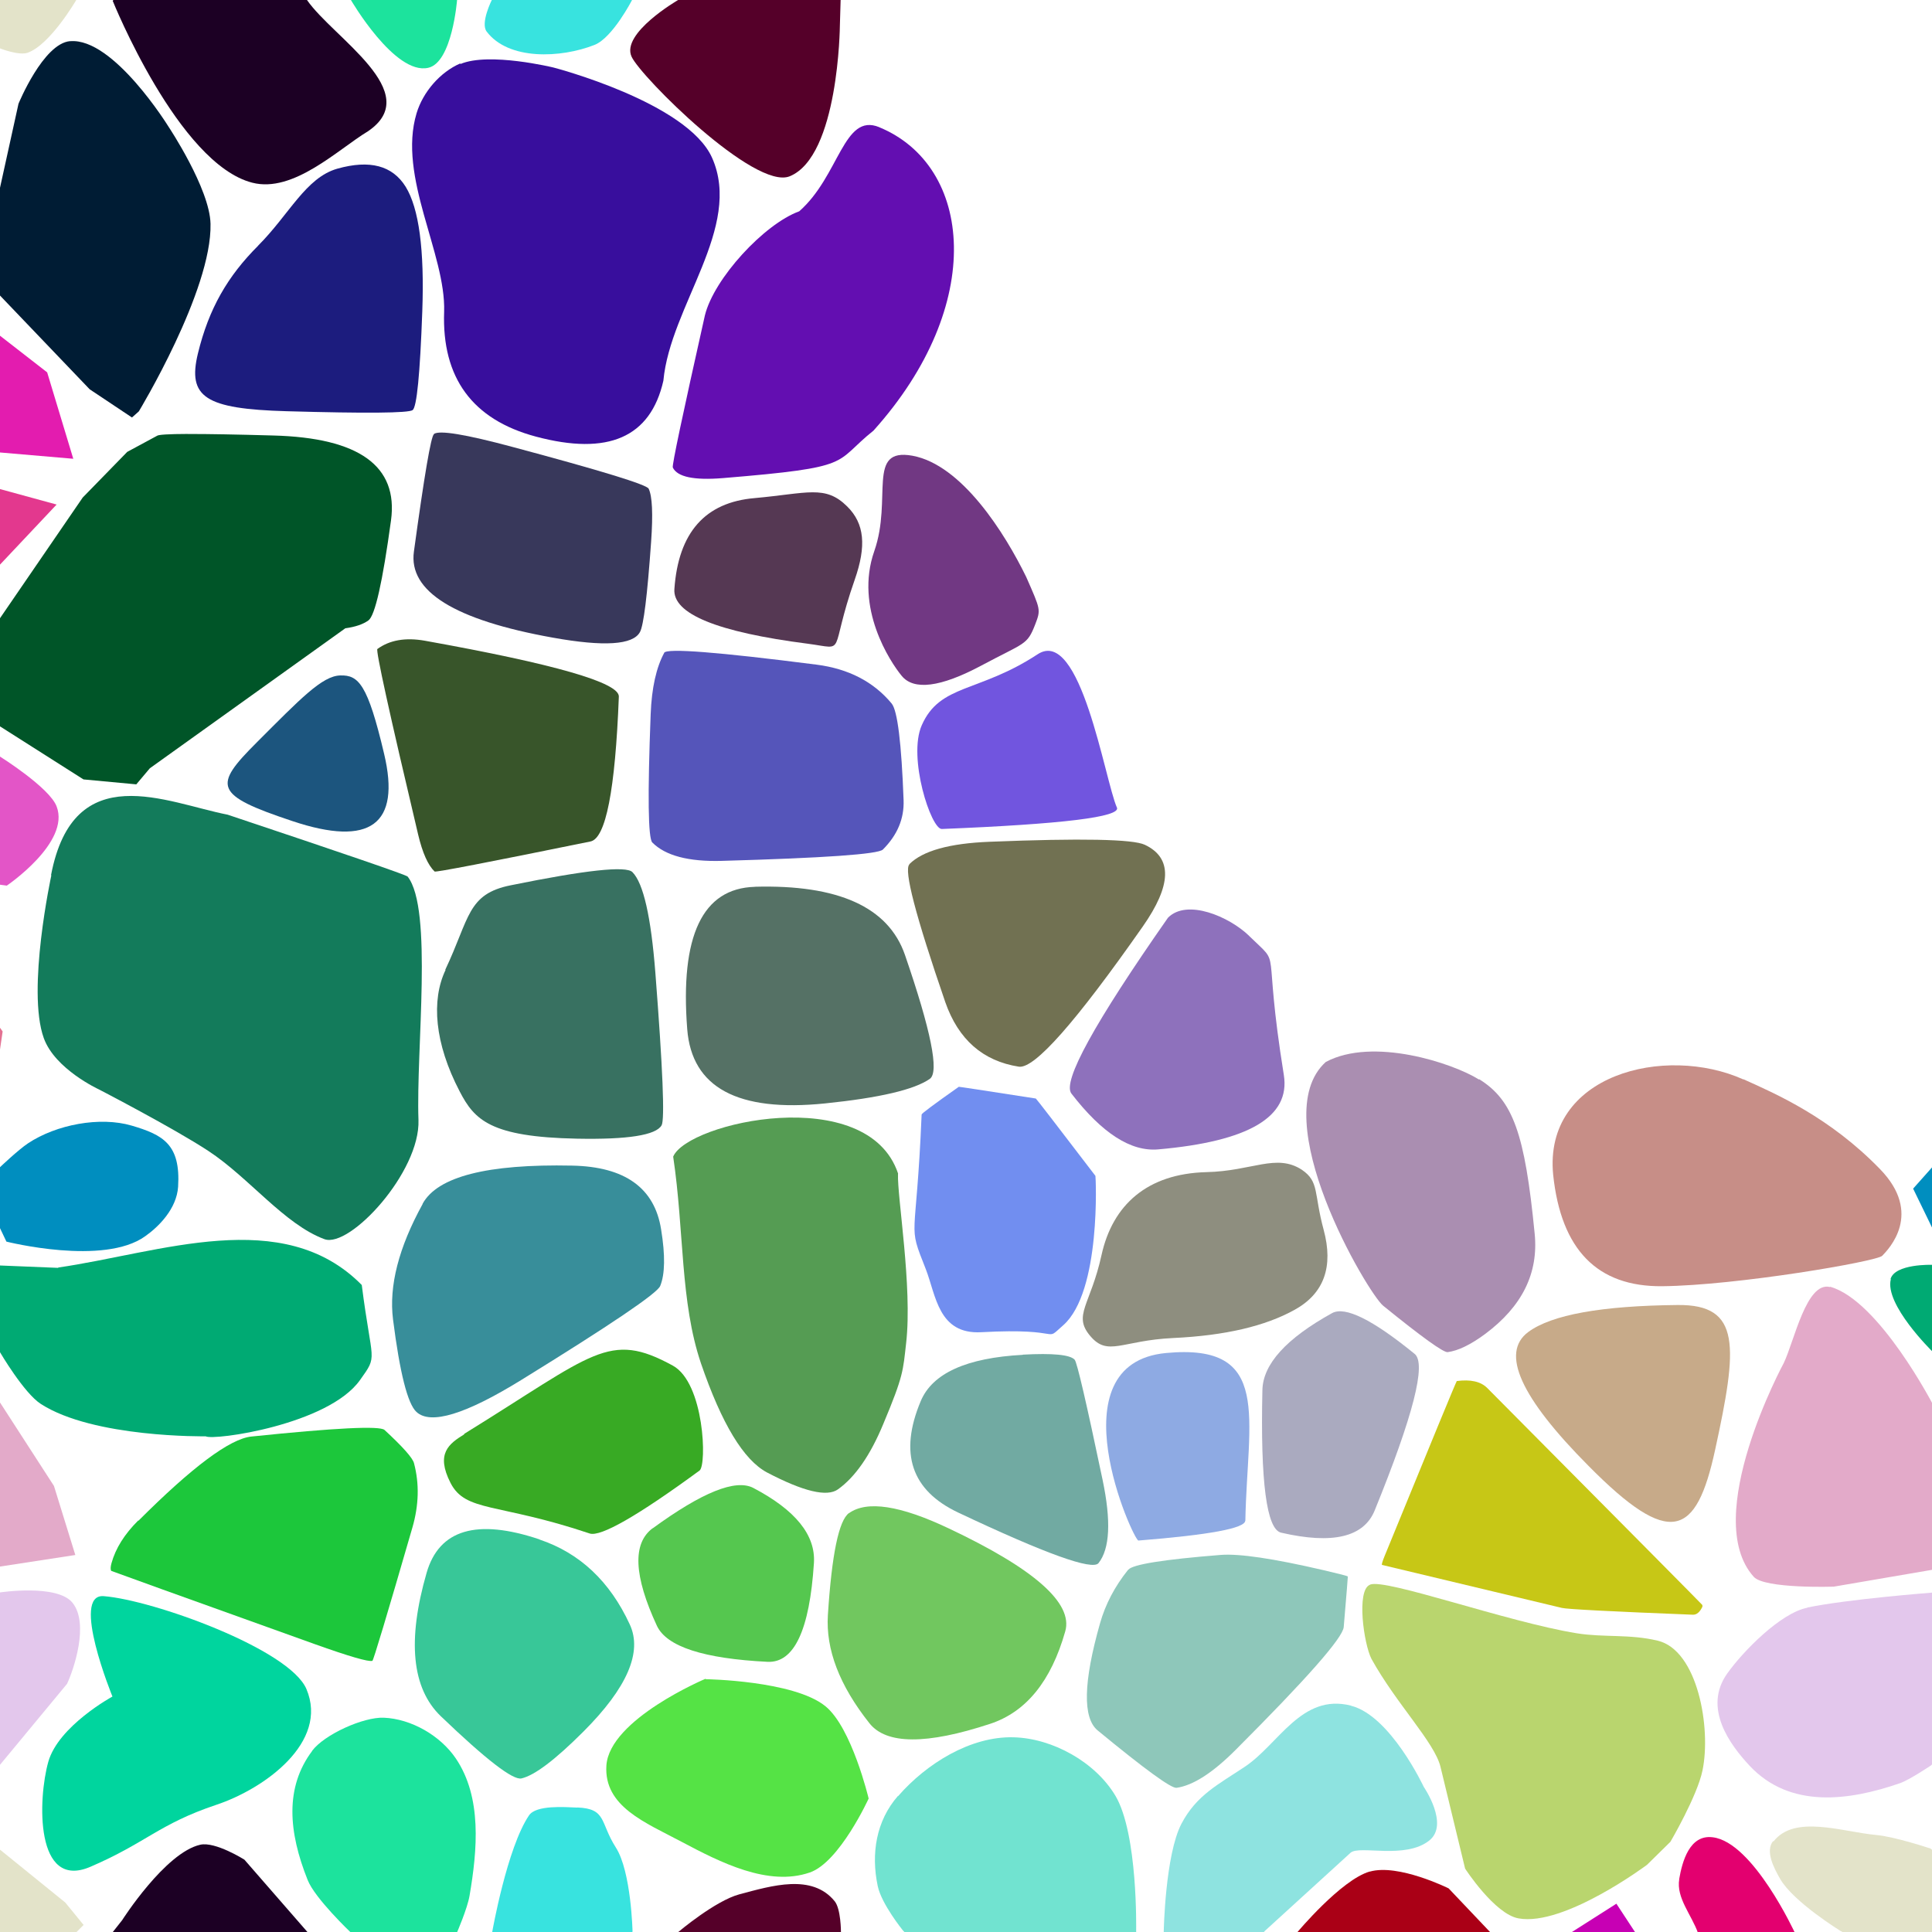
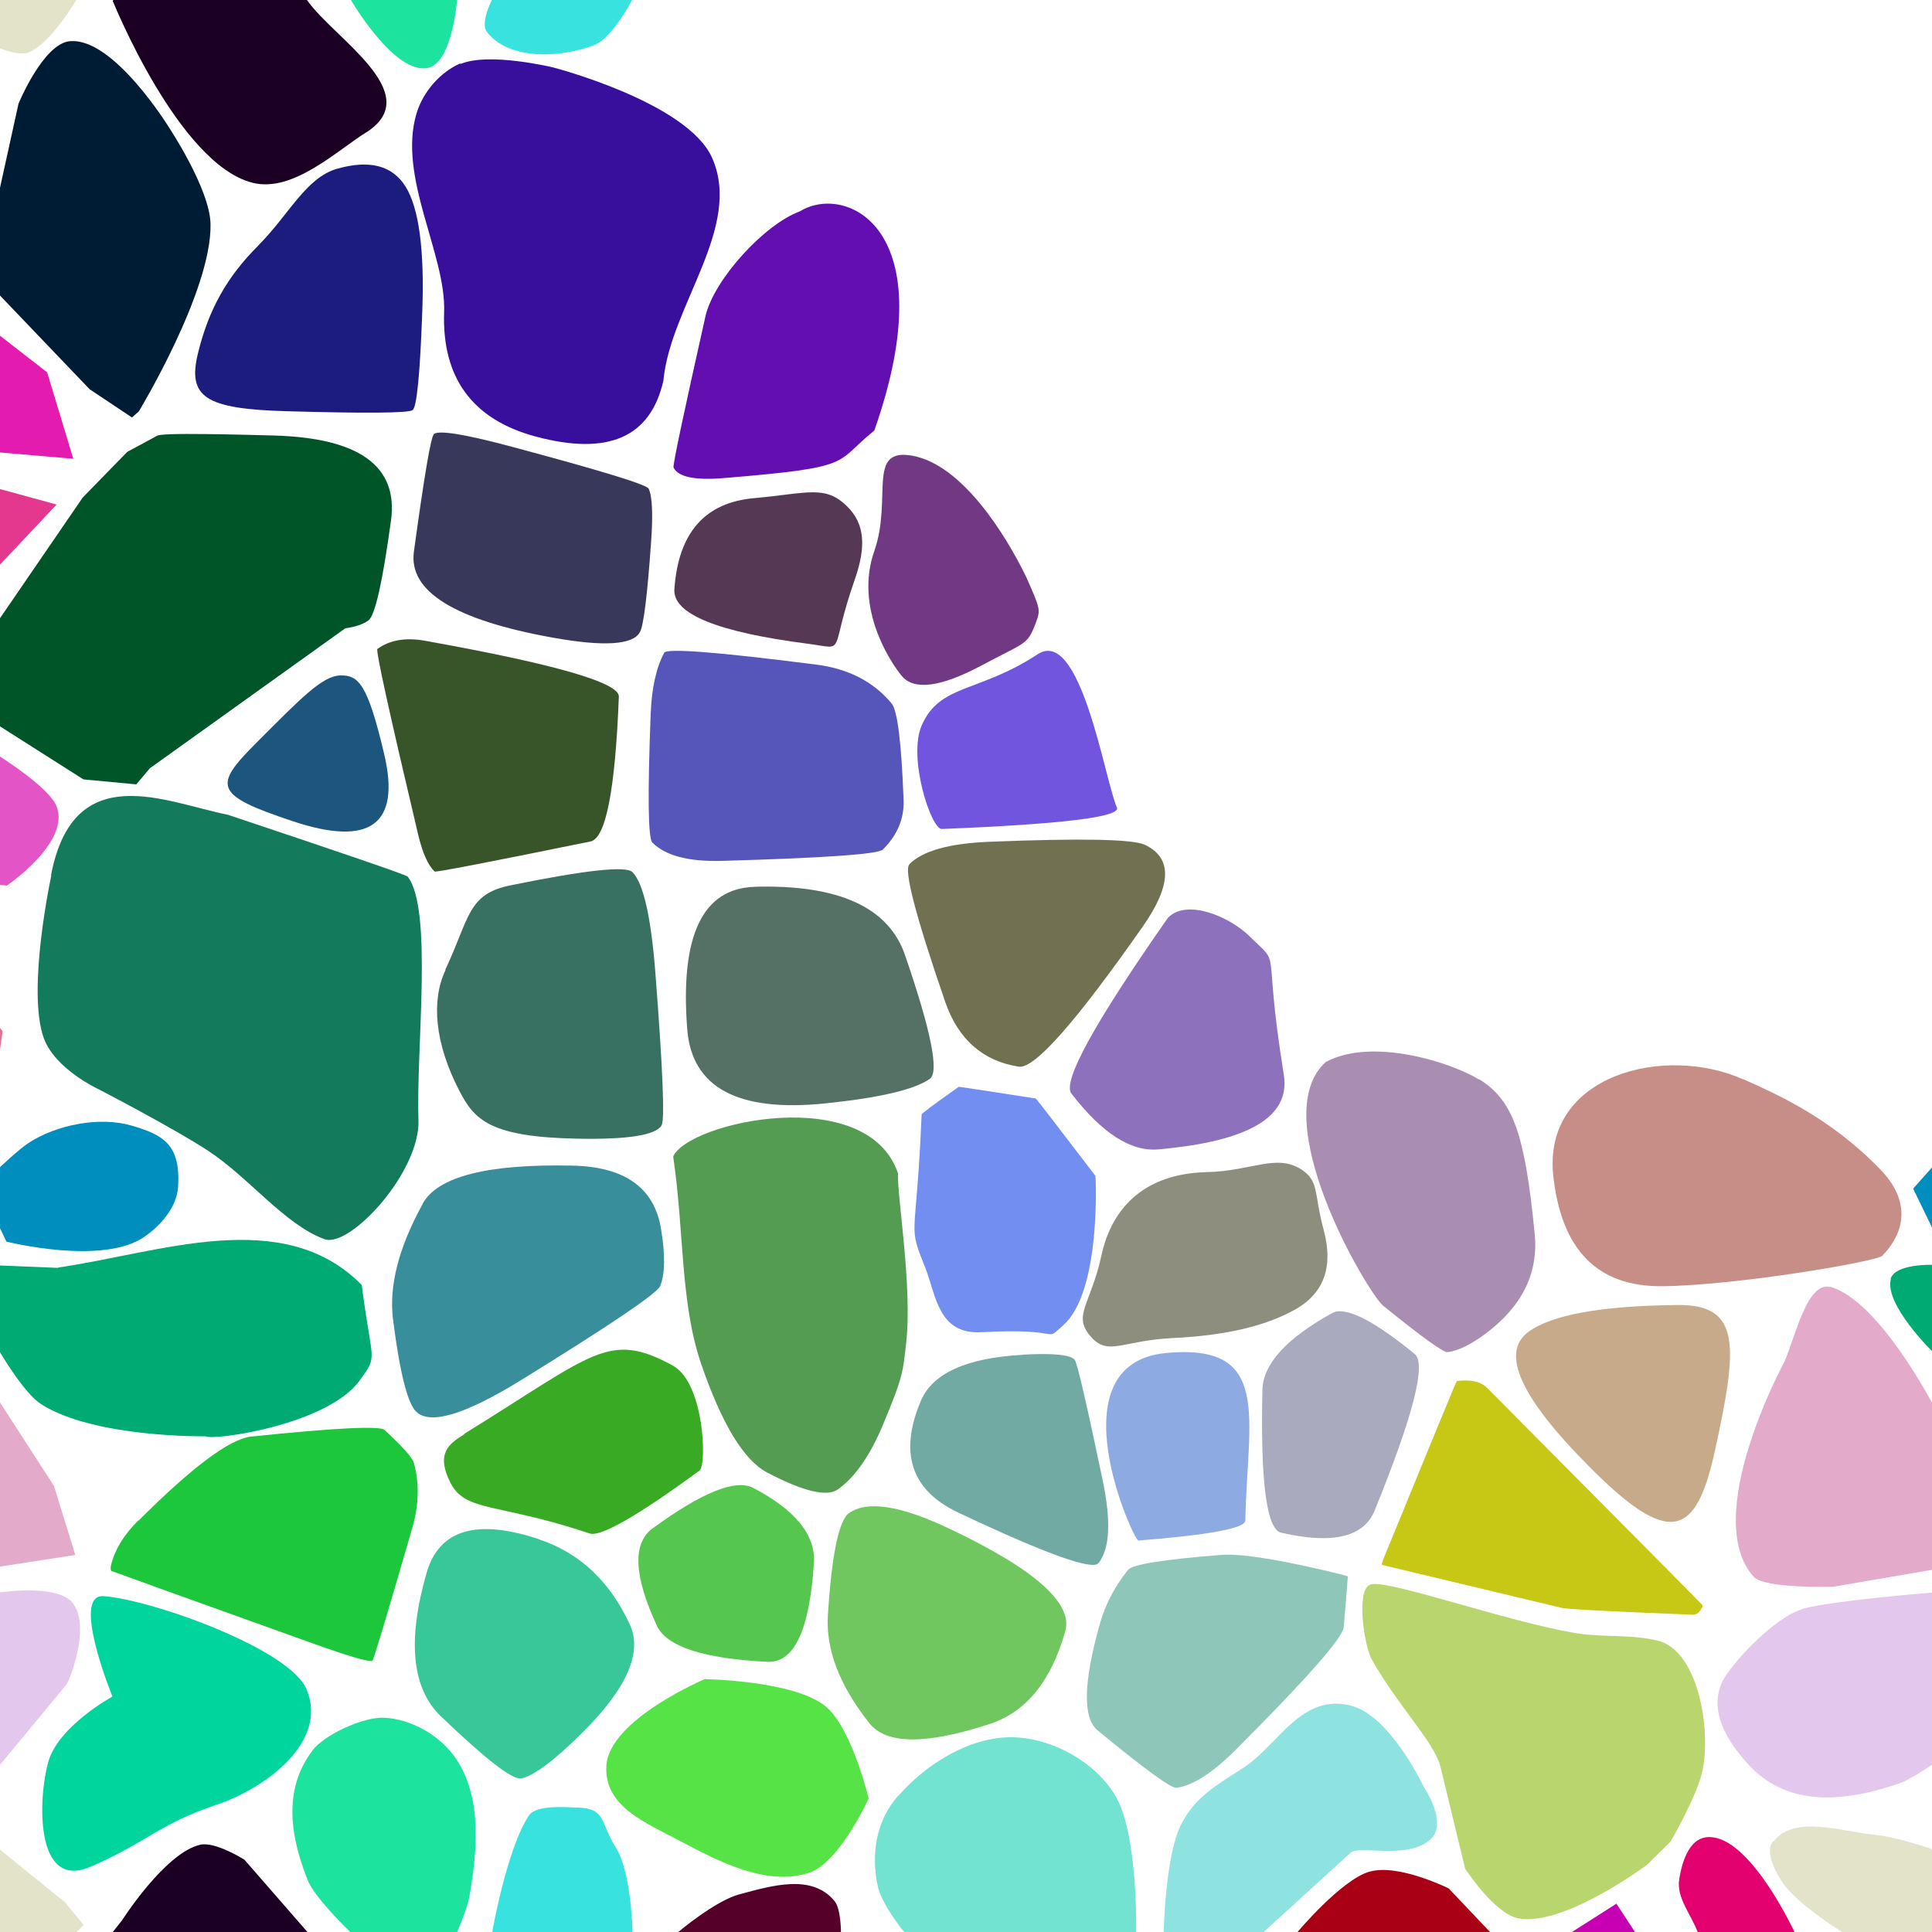
<svg xmlns="http://www.w3.org/2000/svg" width="512px" height="512px" contentScriptType="text/ecmascript" contentStyleType="text/css" version="1.1" viewBox="0 0 512 512">
  <g class="voronoi" stroke-width=".5">
    <path d="m-13.2 126 28.2 7.71-26 27.6-25.6 20.8-12.6-8.24-3.62-33.7z" fill="#e3388e" />
    <path d="m27.5 423c-8.88-0.721 2.3 26.6 2.3 26.6s-14.3 7.77-17 17.3c-2.76 9.77-3.58 34.2 11.2 27.8 14.8-6.37 18.1-11.3 33.3-16.4 12.8-4.25 29.9-16.6 23.9-30.7-4.53-10.6-40.7-23.6-53.7-24.6z" fill="#00d59e" />
    <path d="m479 426c10.8-2.22 32.8-3.92 32.8-3.92l18.6-2.48 2.17 0.445 0.978 25.5-21.8 22.3s-5.73 3.85-8.26 4.73c-13.5 4.66-29.1 6.8-39.8-4.61-5.16-5.52-12.5-15.3-5.93-24.5 4.16-5.85 14.1-16 21.2-17.4z" fill="#e3c7ec" />
    <path d="m358 452c-13.1-3.29-19.1 10.2-28.1 16.2-7.07 4.72-12.8 7.51-16.8 15.1-4.31 8.28-4.69 28.4-4.69 28.4l-0.707 16.7 14.4-1.89 13.1-14.8 22.7-20.7c2.31-2.11 14.5 1.86 20.9-3.28 5.33-4.28-1.5-14.2-1.5-14.2s-8.83-18.9-19.3-21.5z" fill="#8ee3e0" />
    <path d="m18.6 10.9c-7.15 0.59-13.7 16.6-13.7 16.6l-4.93 22.4-18 9.57 41.8 43.7 11.2 7.47 1.82-1.62s19.4-32 19-49.7c-0.194-9.33-11.1-25.7-11.1-25.7s-14.6-23.7-26.1-22.7z" fill="#001c34" />
    <path d="m-32 187 32 13.5s13.1 8.2 15 13.2c3.7 9.57-13.2 21-13.2 21l-42.8-5.79-1.28-33.1z" fill="#e355c7" />
    <path d="m507 315 11.3-12.7 25.7-8.73 24.8 23-13 25.3-42-12.8-1.68-3.53z" fill="#008ebf" />
    <path d="m470 488c5.6-7.2 18.2-2.53 27.3-1.7 4.89 0.449 14.3 3.58 14.3 3.58l17.3 14 4.85 5.94-17.3 17.4-28.7-15.5s-12.5-7.7-16-13.8c-1.69-2.94-3.96-7.32-1.88-9.99z" fill="#e3e3c9" />
    <path d="m122 16.8c-5.37 2.31-9.9 7.58-11.6 13.2-5.08 16.9 7.78 37.2 7.3 52.6-0.633 17.5 7.48 28.6 24.3 33.1 19.2 5.13 30.4 0.192 33.8-14.8 1.83-19.8 21.1-40.7 12.9-59.1-6.57-14.7-42-23.9-42-23.9s-17.1-4.18-24.7-0.928z" fill="#380e9d" />
    <path d="m-41.1 70.8 11-5.22 42.6 33.1 6.92 22.9-51-4.39-23.3-10.1 3-20.3z" fill="#e31caf" />
    <path d="m15.5 336-15.5-0.633-12.9-3.52 12.9 26.5s6.32 10.8 10.8 13.7c14 9.06 43.7 8.59 43.7 8.59 2.11 1.2 32.5-3.06 40.9-14.9 4.89-6.84 3.14-4.18 0.471-25.2-20.9-21.2-53.4-8.54-80.5-4.62z" fill="#00aa73" />
    <path d="m485 341c13 3.63 27.4 31.5 27.4 31.5l14.3 22.1 5.66 18.3-20 3.06-26.4 4.52s-18.3 0.607-21.2-2.61c-14.2-15.8 7.98-56.7 7.98-56.7 2.8-5.92 6-21.6 12.2-20.1z" fill="#e3aac9" />
    <path d="m153 479c7.81 0.317 5.96 3.97 10.2 10.6 4.09 6.37 4.43 22.3 4.43 22.3l-9.94 11.9-28.6-3.55 1.37-8.35s3.91-22.2 9.73-30.8c1.89-2.8 9.44-2.21 12.8-2.07z" fill="#38e3df" />
    <path d="m393 543 7.56-20.8 27.8-17.7 31.9 48.6-0.753 28.4-48.8-24.7z" fill="#c700b4" />
-     <path d="m195-13 28 5.11-0.229 7.92-0.196 6.79s-0.287 34.6-13.3 39.9c-9.27 3.75-39.5-26.4-41.9-31.7-2.86-6.21 12.3-15 12.3-15z" fill="#550029" />
    <path d="m-51.9 233 28.5 6.35 24.1 34-4.08 27.9-25.6-18.4-20.7-34.8z" fill="#e37192" />
    <path d="m501 339c1.12-4.14 11-3.81 11-3.81l12 3.27 32.6 24.3-4.04 26.2-33.4-16.2-7.06-14.6s-12.8-12.5-11-19.2z" fill="#00aa73" />
    <path d="m187 445s23.3 0.345 31.7 7.13c7.03 5.64 11.5 24.5 11.5 24.5s-7.71 16.9-15.6 19.6c-11 3.8-23.7-2.68-34-8.15-9.58-5.09-20.6-9.34-19.9-20.2 0.825-12.3 26.3-23 26.3-23z" fill="#55e345" />
    <path d="m445 498c0.805-4.68 2.76-11.9 8.9-11.1 10.7 1.28 21.8 25.4 21.8 25.4l34.6 26.9-11.8 16.3-19 15.6-19.3-29.5s-6.78-19.5-10.2-29.3c-1.66-4.77-5.83-9.34-4.98-14.3z" fill="#e3006f" />
    <path d="m86.9-50 14.6-13.7 19.3 17.6 5.01 36.9-4.68 9.17s-1.28 16.6-7.65 18c-8.88 2.02-20.5-18-20.5-18l-12.5-9.53z" fill="#1ce39d" />
    <path d="m49.8 115c-5.15 0.018-7.88 0.185-8.2 0.502l-7.88 4.25-11.8 12.1-22 32.1-20.6 15.4 42.8 27.2 14 1.31 3.59-4.26 51.8-37.1c2.66-0.366 4.71-1.06 6.13-2.09 1.75-1.28 3.74-10.1 5.98-26.5 1.96-14.4-8.44-21.9-31.2-22.5-9.98-0.282-17.5-0.416-22.7-0.398z" fill="#005528" />
    <path d="m196 502c8.56-2.28 19.2-5.52 25.2 1.85 1.66 2.05 1.66 8.12 1.66 8.12l-0.196 6.79-13.3 39.9-7.78-2.98-37.4-30.4 15.6-13.3s9.75-8.26 16.2-9.98z" fill="#550029" />
    <path d="m144-36 38.5 18.1-15 17.9s-5.14 10-9.94 11.9c-8.93 3.52-22.8 4.14-28.6-3.55-1.69-2.26 1.37-8.35 1.37-8.35l5.04-30.8z" fill="#38e3df" />
    <path d="m-5.02 315 5.02-5.68s4.79-4.57 7.4-6.31c7.52-5.01 19.1-7.18 27.5-4.71 8.29 2.44 13 4.95 12.3 16.2-0.383 5.85-5.15 10.6-8.7 13.1-11 7.96-36.8 1.44-36.8 1.44l-1.68-3.53z" fill="#008ebf" />
    <path d="m-54.2 475 39.9 3.59 31.6 25.6 4.85 5.94-17.3 17.4-55.1-29.8z" fill="#e3e3c9" />
    <path d="m363 420c-3.57 1.52-1.59 15.6 0.439 19.6 6.57 11.9 16.7 22.1 18.3 28.6l6.53 27s7.83 12.1 14.2 13.2c12.1 2.16 34-14.2 34-14.2l6.21-6.11s7.1-12.1 8.5-18.9c2.34-11.2-1.25-31.9-11.9-34.4-7.4-1.78-14.3-0.808-21.4-1.95-18.5-3-50.7-14.6-54.8-12.9z" fill="#b9d56e" />
    <path d="m29.9 0.189 0.149-0.189 2.32-2.94 20.7-20 11.7 3.96 16.6 19c6.91 10 31.4 24.5 16.1 34.8-7.88 4.76-19.7 16.4-30.6 13.6-19.6-4.98-37-48.2-37-48.2z" fill="#1c0024" />
    <path d="m-32.7 343 10.8-5.21 36.2 56 5.66 18.3-60.2 9.24-12.9 1.37 13.5-62.4z" fill="#e3aac9" />
    <path d="m82.7 464c3.26-4.35 13.6-9.01 19-8.79 7.29 0.3 15 4.74 19.1 10.8 6.96 10.3 5.72 24.2 3.63 36.4-0.576 3.38-3.31 9.68-3.31 9.68l-7.9 15.5-20.3-15.5s-9.5-9.02-11.4-13.9c-5.07-12.7-6.08-24.5 1.23-34.2z" fill="#1ce39d" />
    <path d="m363 496c7.56-2.18 20.9 4.44 20.9 4.44l13.1 13.8-11.2 25.7-19.1 1.93-41.4-12 18.5-17.8s11.6-13.9 19.2-16.1z" fill="#aa0016" />
    <path d="m-54.2-37.1 39.9 3.59 31.6 25.6 4.85 5.94-1.93 1.95s-6.91 11.9-12.9 14c-2.35 0.814-7.36-1.17-7.36-1.17l-50.2-27.1z" fill="#e3e3c9" />
-     <path d="m233 33.7c-9.48-3.89-10.5 12.9-21.2 22.3-9.31 3.39-22.6 17.8-25 27.6-5.92 26.4-8.76 39.8-8.5 40.3 1.2 2.5 5.62 3.43 13.3 2.8 35.3-2.91 29-3.88 39.9-12.6 30-33.4 26.3-70.2 1.47-80.4z" fill="#630eb1" />
+     <path d="m212 56c-9.31 3.39-22.6 17.8-25 27.6-5.92 26.4-8.76 39.8-8.5 40.3 1.2 2.5 5.62 3.43 13.3 2.8 35.3-2.91 29-3.88 39.9-12.6 19-54.1-7.78-65.5-19.7-58.1z" fill="#630eb1" />
    <path d="m13.6 232s-6.58 30.4-2 43.1c2.96 8.26 14.6 13.6 14.6 13.6s19.7 10.2 29 16.3c10.8 7.08 20.2 19.5 30.8 23.4 6.72 2.42 25.4-17.8 24.9-31.6-0.667-18.7 3.89-55.9-2.87-64.5-0.5-0.484-16.4-5.94-47.7-16.4-16.2-3.16-40.8-15.3-46.8 16z" fill="#137b5b" />
    <path d="m-52.4 429 52.4-6.99s15.1-2.3 19.2 2.72c4.52 5.57 0.3 17.8-1.43 21.5l-17.8 21.5-5.6 5.73-46.2-7.54-1.61-33.9z" fill="#e3c7ec" />
    <path d="m238 476c7.52-8.64 19.2-15.9 30.6-15.6 10.4 0.265 21.7 6.61 27 15.5 5.99 10.1 5.49 35.7 5.49 35.7l0.202 9.07-3.41 10-57.4-17.8-1.23-1.32s-5.63-6.94-6.64-11.7c-1.82-8.61-0.425-17.3 5.35-23.9z" fill="#71e3d0" />
    <path d="m29.9 512 0.149-0.189 2.32-2.94s11.4-17.9 20.7-20c4.01-0.899 11.7 3.96 11.7 3.96l38.6 44.3-6 9.46-27.5 2.24z" fill="#1c0024" />
    <path d="m68.4 65.1c8.29-8.29 12.6-18 21-20.4 8.61-2.42 14.6-0.829 18.1 4.78 3.53 5.73 5 16.7 4.41 33-0.601 16.7-1.46 25.4-2.56 26.2-1.13 0.795-12.3 0.894-33.4 0.296-21.6-0.611-26.3-3.73-23.5-15.3 2.89-11.9 7.88-20.5 16-28.6z" fill="#1c1c7e" />
    <path d="m176 173q1.03-1.9 40.4 3.14 12.7 1.63 19.9 10.3 2.31 2.81 3.16 25.6 0.274 7.35-5.49 13.1-1.86 1.85-42.7 3-13.2 0.369-18.4-4.87-1.68-1.69-0.436-34 0.402-10.4 3.61-16.3z" fill="#5555ba" />
    <path d="m345 310c4.67 3.17 3.14 6.16 5.78 15.9 2.65 9.8 0.097 16.9-7.67 21.2-7.8 4.35-18.5 6.85-32.2 7.49-13.7 0.643-17.3 5.03-22-0.563-4.66-5.5 0.093-8.16 3-21.4 2.92-13.3 12.1-21.6 27.8-22 12.2-0.276 18.5-5.03 25.3-0.627z" fill="#8e8e7f" />
    <path d="m123 380c34.5-21.3 38.3-27.4 55.3-18.1 8.38 4.6 9.05 26.3 7.1 27.8-16.5 12.1-26.2 17.6-29.1 16.7-24.4-8.2-32.9-5.59-36.9-13.4s-0.407-10.4 3.64-12.9z" fill="#38aa24" />
    <path d="m386 366q5.57-0.749 8.14 1.84 57 57.4 57 57.5 0.048 0.39 2e-3 0.487-1.04 2.15-2.51 2.09-32.6-1.29-34.7-1.8-47.7-11.4-47.7-11.4-0.149-0.268 0.701-2.35 18.9-46.2 19.1-46.3z" fill="#c7c716" />
    <path d="m296 214c1.09 2.51-14.4 4.4-46.4 5.69-2.86 0.115-9.09-19-5.32-27.5 4.84-11 15.1-8.56 30.7-18.8 11.4-7.48 17.8 33.3 21 40.6z" fill="#7155df" />
    <path d="m392 286c8.95 5.59 12.1 14.3 14.7 40.9 1.06 10.5-3.31 19.3-13.1 26.6-3.85 2.85-7.16 4.46-9.95 4.83-1.1 0.147-6.8-3.95-17.1-12.3-4.05-3.29-31.6-49.8-15.2-64.6 12.5-6.67 33.6 0.278 40.6 4.66z" fill="#aa8eb1" />
    <path d="m238 311c-8.1-24.2-55.8-13.6-59.6-4.48 2.95 19.8 1.82 38.4 7.37 54.8 5.49 16 11.3 25.6 17.5 28.9 9.65 5.06 15.9 6.55 18.8 4.47 4.55-3.25 8.56-9 12-17.3 5.41-12.9 5.23-14.1 6.07-21.5 1.69-14.9-2.4-38.7-2.16-44.8z" fill="#559c53" />
    <path d="m100 172q4.88-3.57 12.6-2.2 51.6 9.26 51.4 14.8-1.43 37.2-7.53 38.4-40.9 8.34-41.3 7.96-2.64-2.55-4.36-9.8-11.5-48.6-10.8-49.2z" fill="#38552a" />
    <path d="m254 288c0.05-0.036 6.87 1 20.5 3.12 0.104 0.016 5.36 6.83 15.8 20.5 0.08 0.105 1.59 30.7-8.55 39.6-5.45 4.79 1.07 0.576-21.7 1.83-11.4 0.627-12-9.78-14.7-16.7-5.01-12.7-2.56-5.99-1.11-41 0.011-0.269 3.3-2.72 9.87-7.35z" fill="#718ef0" />
    <path d="m200 235q33.2-0.931 39.8 18 10.4 30.2 6.62 32.9-6.11 4.3-27.8 6.52-34.7 3.54-36.5-19.7-2.88-37.1 17.9-37.7z" fill="#557165" />
    <path d="m330 403c-0.045 2.01-9.48 3.76-28.3 5.26-1.29 0.103-22.6-46.9 7.33-49.7 28.3-2.66 21.5 17.2 21 44.5z" fill="#8eaae3" />
    <path d="m143 408q16 5.38 23.9 22.5 5.1 11-12.3 28.4-11.2 11.2-16.4 12.4-3.36 0.796-21.4-16.5-11.5-11.1-3.74-38 4.98-17.2 29.9-8.85z" fill="#38c798" />
    <path d="m272 153c3.77 8.6 3.86 8.53 2.33 12.5-2.16 5.59-2.75 4.71-14.3 10.9-10.8 5.75-17.9 6.64-21.1 2.67-3.05-3.71-12.5-18-7.24-33 4.9-14-2.15-27.5 10.1-25.3 13.1 2.39 24.5 20.5 30.2 32.2z" fill="#713883" />
    <path d="m90.2 179c4.82-0.14 7.25 2.32 11.6 20.8 4.44 18.7-3.67 24.7-24.3 17.8-20.9-6.96-21-9.31-9.51-20.8 11.6-11.6 17.4-17.7 22.2-17.8z" fill="#1c557e" />
    <path d="m299 416q1.68-2.11 24.5-3.93 7.33-0.584 27.2 4.03 6.37 1.48 6.49 1.69 0.038 0.068-1.09 13.4-0.362 4.26-28.7 32.6-9.08 9.08-15.6 10-2.08 0.295-20.9-15.2-6.03-4.97 0.619-28.4 2.13-7.53 7.38-14.1z" fill="#8ec7ba" />
    <path d="m200 132c14-1.26 18.7-3.56 24.5 2.2 4.63 4.56 5.13 10.5 2.02 19.4-7.03 20.1-1.83 18.4-12.4 17-24.1-3.09-35.9-7.93-35.4-14.5 1.06-15 8.17-23 21.3-24.1z" fill="#553853" />
    <path d="m331 248c9.07 8.85 3.37 0.444 9.23 36.9 1.77 11.1-9.33 17.6-33.3 19.7-7.27 0.633-14.9-4.3-23-14.8-2.44-3.19 6.09-18.7 25.6-46.6 5.04-5.08 16.2-0.315 21.5 4.81z" fill="#8e71bc" />
    <path d="m112 319q5.93-10.8 39.6-10.1 21 0.404 23.6 16.9 1.68 10.3-0.243 15-1.2 2.93-36.8 24.9-22.2 13.7-27.8 8.47-3.5-3.23-6.2-24.5-1.68-13.3 7.85-30.6z" fill="#388e9a" />
    <path d="m405 353c6.19-4.58 19.4-6.96 39.6-7.16 16.9-0.166 15.9 11 9.9 38.5-4.99 22.9-11.9 26-33.5 4.16-18.1-18.2-23.4-30-16-35.5z" fill="#c7aa89" />
    <path d="m225 401q7.14-5.1 26.4 4.03 34.1 16.1 30.9 27.3-5.61 19.8-19.9 24.5-25.3 8.34-32-0.164-11.9-15-11-28.7 1.55-24.1 5.6-27z" fill="#71c75f" />
    <path d="m118 257c6.5-13.7 5.78-20.1 17.4-22.4 19.8-4.03 30.5-5.19 32.2-3.48 2.9 2.92 4.92 11.8 6.08 26.7 1.97 25.4 2.52 38.9 1.65 40.4-1.49 2.62-8.96 3.8-22.4 3.54-23-0.444-27.2-4.99-31.1-12.5-6.69-12.8-7.57-24.2-3.76-32.2z" fill="#387161" />
    <path d="m462 286c8.8 3.95 22.9 10.1 36.2 23.8 11.5 11.8 2.34 21.2 0.608 23-1.51 1.51-38.5 7.86-58.3 8.06-17.2 0.171-26.8-9.66-28.9-29.5-2.63-26.7 29.7-34.6 50.4-25.3z" fill="#c78e87" />
    <path d="m271 359q12-0.658 13.8 1.34 0.943 1.07 7.39 31.8 3.45 16.4-1.07 22.1-2.42 3.02-37.2-13.4-18.6-8.8-9.93-29.5 4.63-11.1 27.1-12.3z" fill="#71aaa2" />
    <path d="m36.7 403q21.4-21.4 29.9-22.3 33.4-3.46 35.3-1.75 7.26 6.71 7.81 8.79 2.17 8.16-0.426 17.1-10.2 35.2-10.6 35.3-1.56 0.465-15.3-4.44-53.8-19.3-53.9-19.4-0.348-0.552 0.063-2.04 1.61-5.86 7.07-11.3z" fill="#1cc73b" />
    <path d="m115 115q2.21-1.55 20.7 3.41 35.5 9.5 36.2 11.1 1.44 2.99 0.65 14.1-1.5 21.3-2.96 23.9-2.78 5.12-23.1 1.47-39-6.99-36.8-22.8 4.14-30.3 5.3-31.1z" fill="#38385b" />
    <path d="m241 229q5.31-5.29 21.2-5.92 36.5-1.46 41.2 0.802 11 5.2-0.586 21.7-26.6 38-32.8 37.1-14.3-2.23-19.5-17.1-11.8-34.3-9.52-36.5z" fill="#717152" />
    <path d="m353 348q5.14-2.86 21.9 10.8 4.73 3.84-10.6 41.5-4.34 10.6-24.8 5.87-5.77-1.34-4.95-37.8 0.229-10.3 18.5-20.4z" fill="#aaaabf" />
    <path d="m173 405q19.6-14.3 26.6-10.7 16.8 8.8 16.1 19.9-1.72 26.7-12.3 26.2-25.4-1.27-29.3-9.52-9.24-19.9-1.12-25.9z" fill="#55c74f" />
  </g>
</svg>
